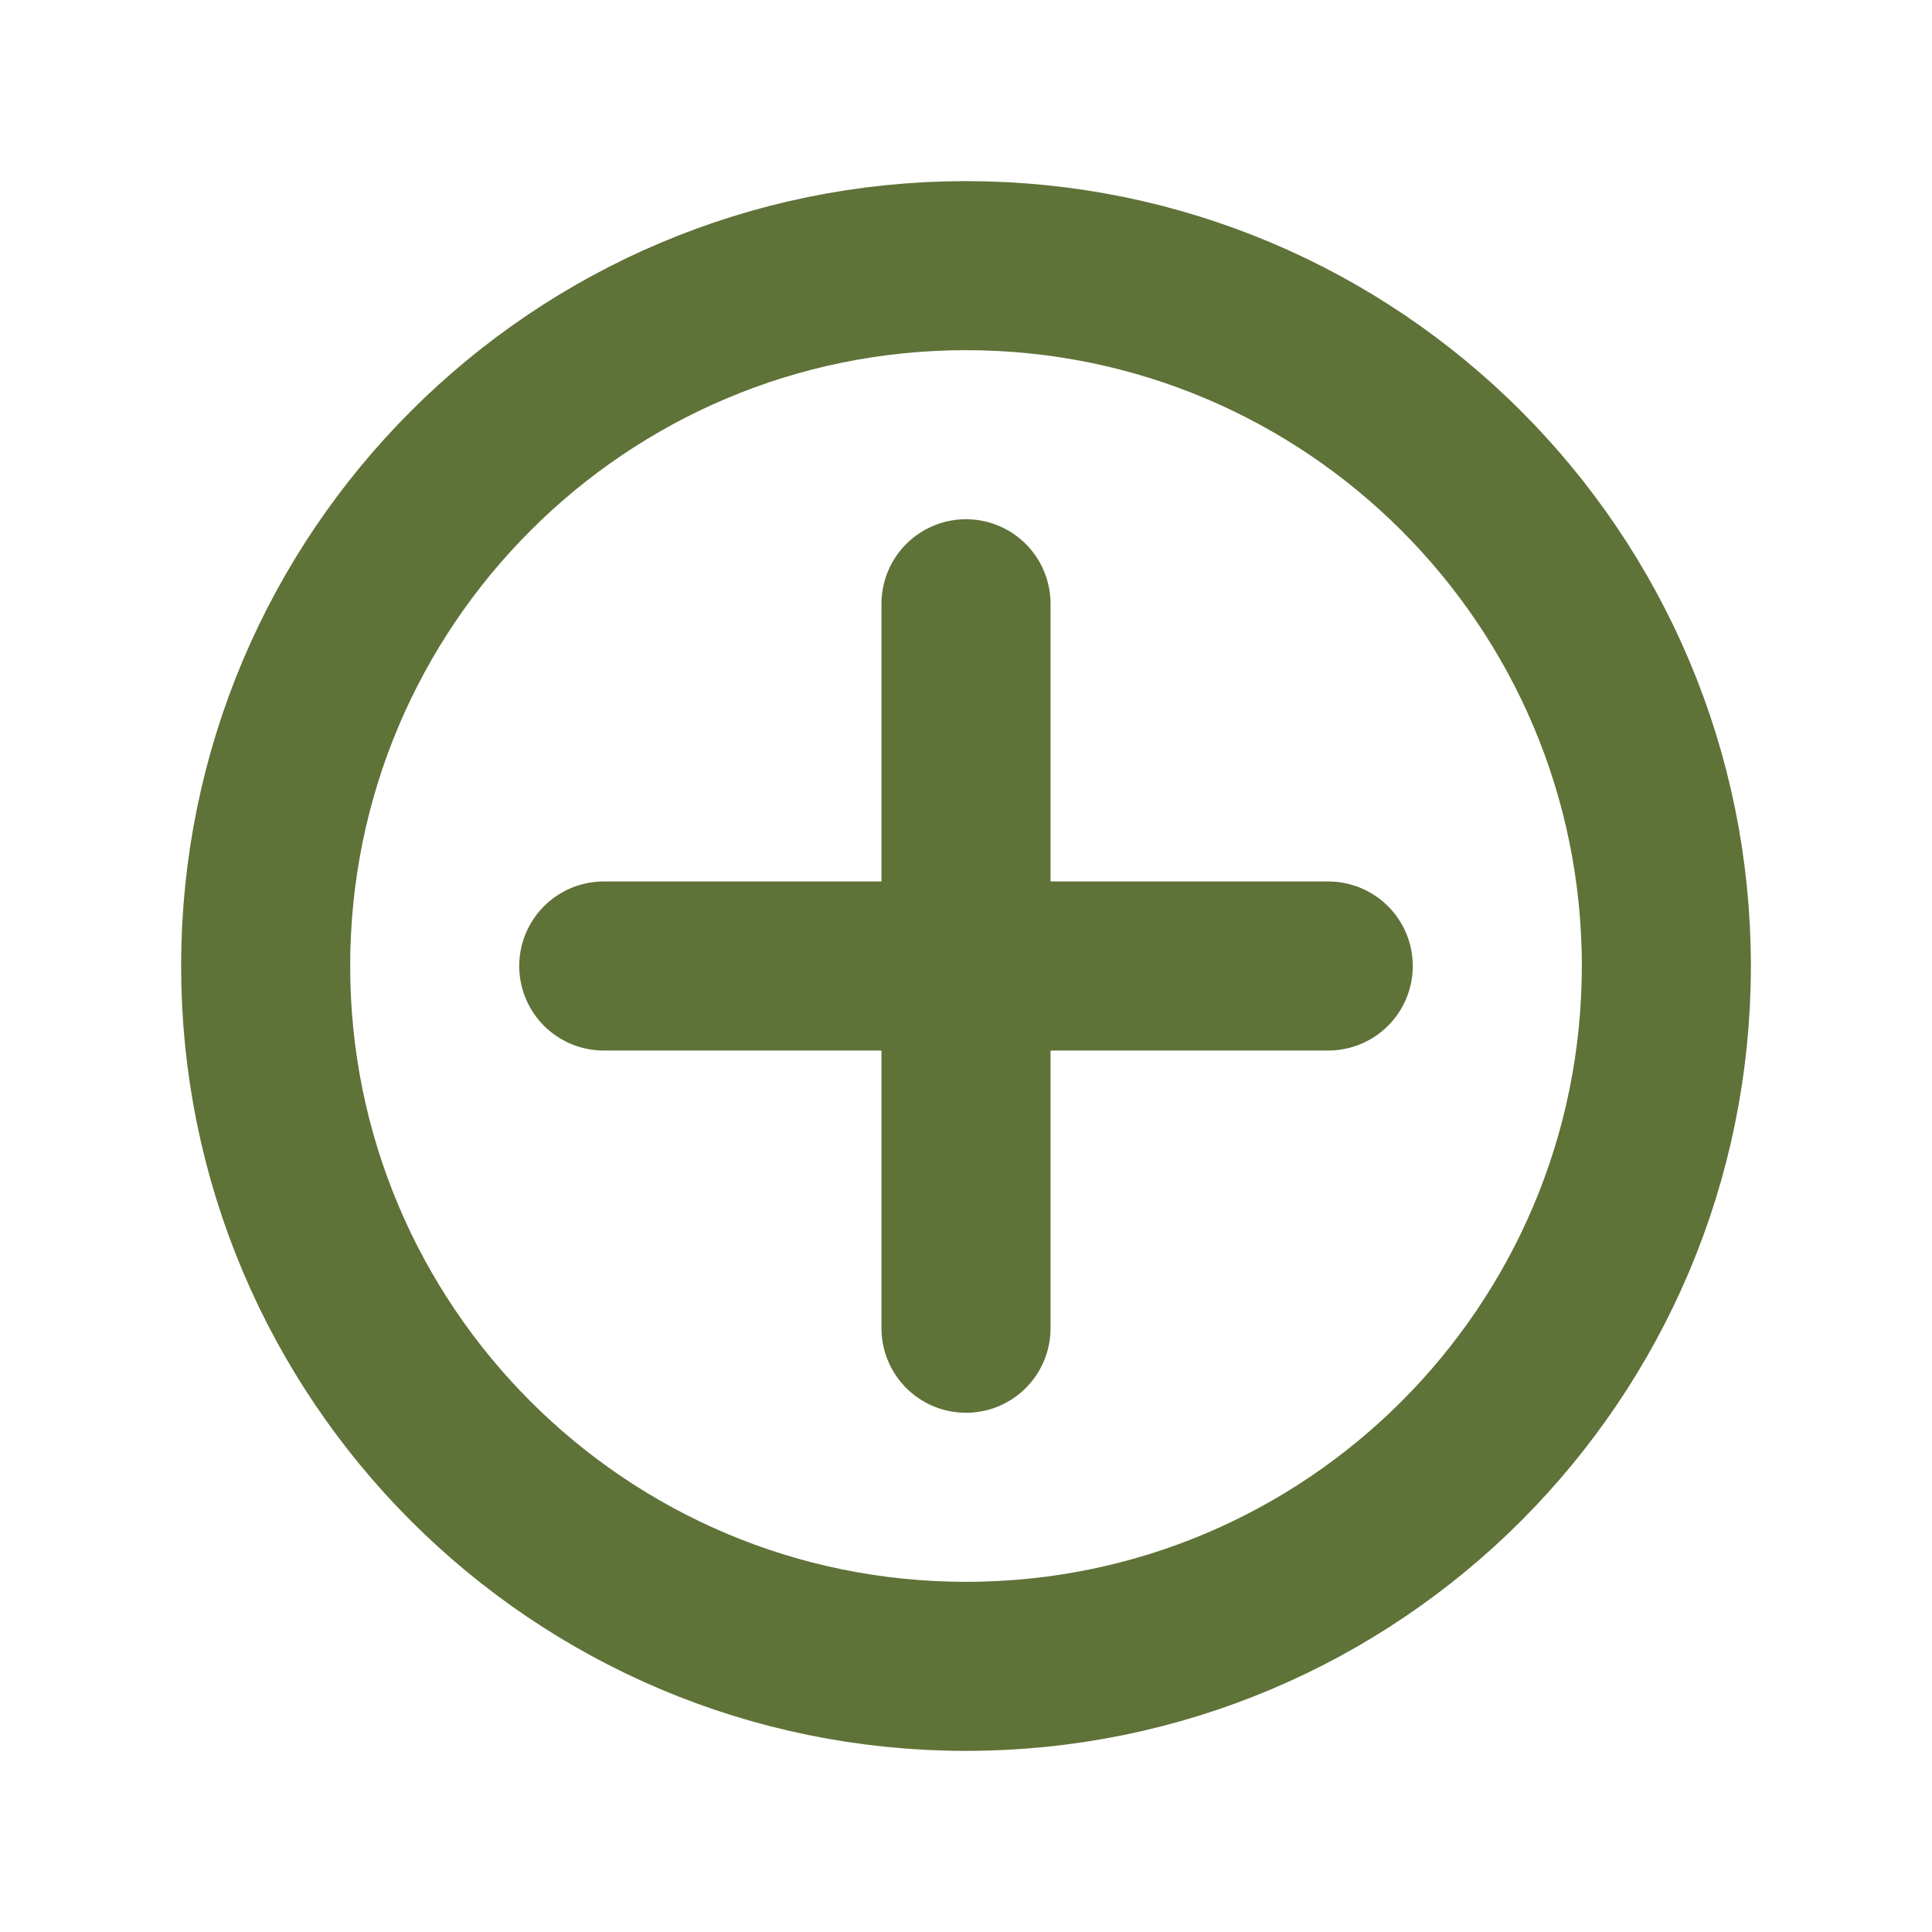
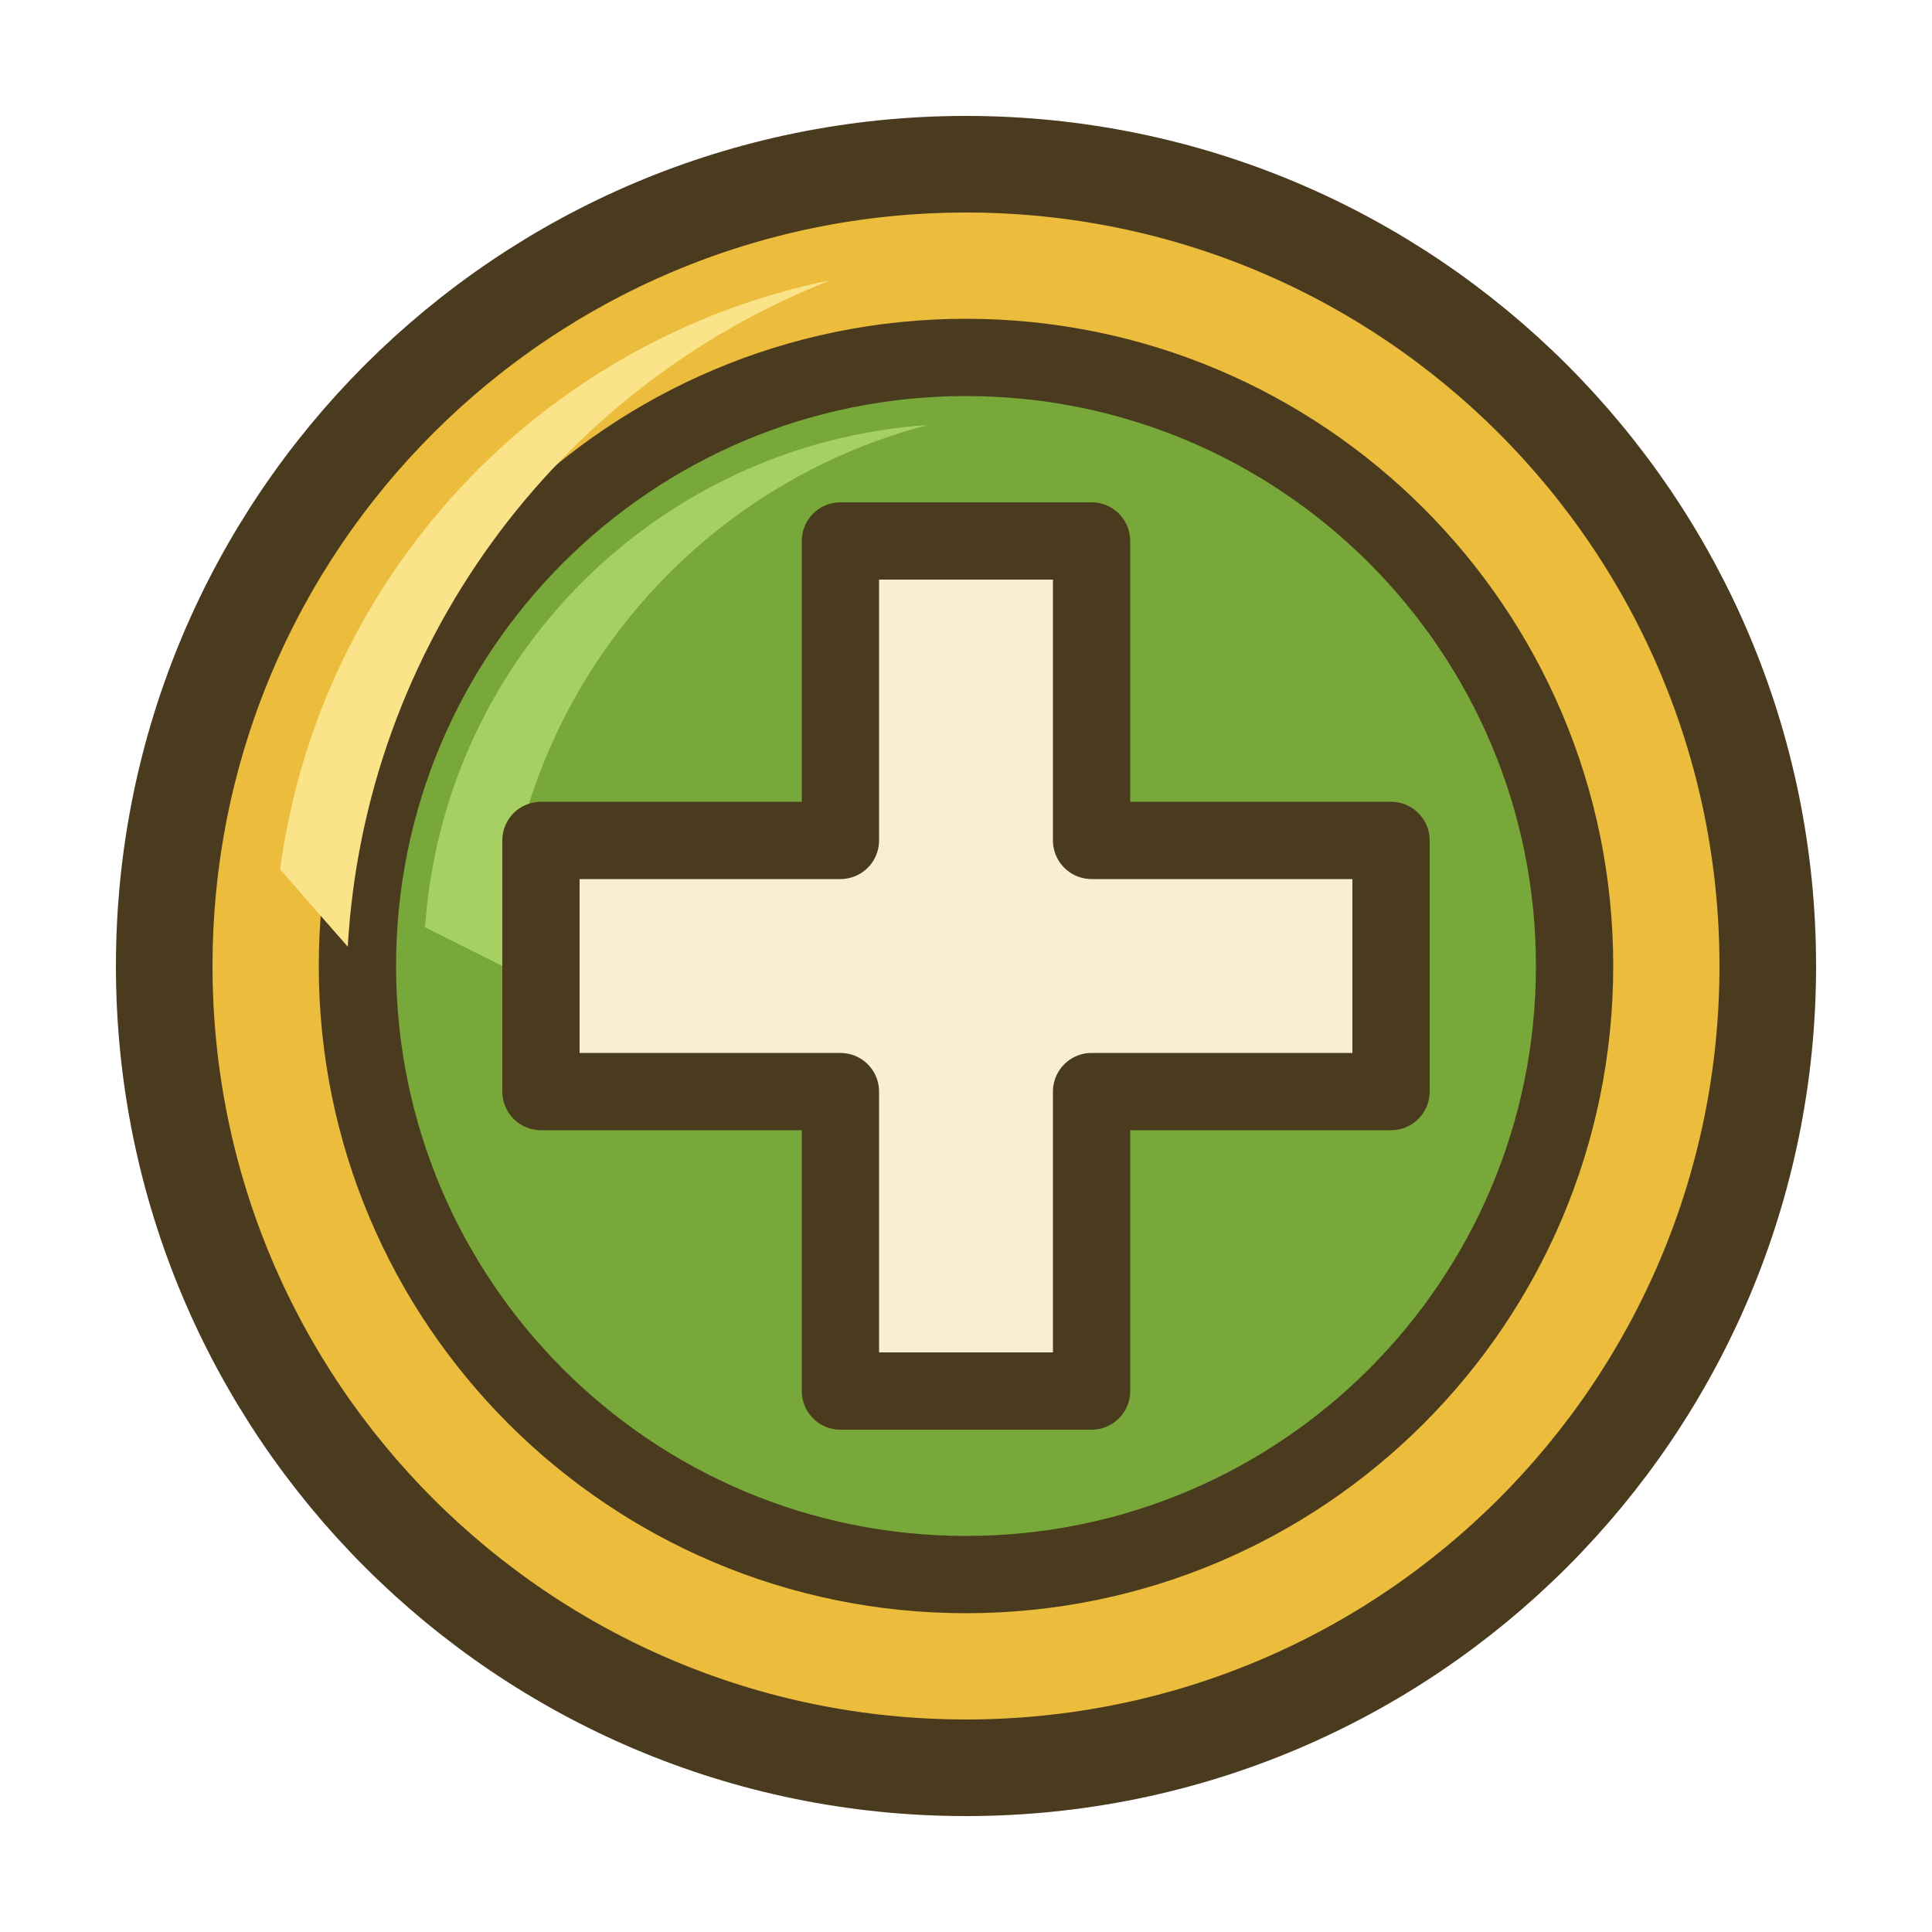
- <svg xmlns="http://www.w3.org/2000/svg" viewBox="0 0 16 16" fill="none" stroke="#5f7238" stroke-width="1.4" stroke-linecap="round" stroke-linejoin="round">
-   <circle cx="8" cy="8" r="5.8" />
-   <path d="M8 5v6M5 8h6" />
+ <svg xmlns="http://www.w3.org/2000/svg" viewBox="0 0 20 20">
+   <g stroke="#4a3b1f" stroke-width="1" stroke-linejoin="round" stroke-linecap="round">
+     <circle cx="10" cy="10" r="8.3" fill="#ecbc3c" />
+     <circle cx="10" cy="10" r="6.3" fill="#78a83a" stroke-width=".8" />
+     <path d="M4.4 9.6A5.6 5.6 0 0 1 9.6 4.4 5.9 5.9 0 0 0 5.2 10Z" fill="#a6d062" stroke="none" />
+     <path d="M2.9 9A7.2 7.2 0 0 1 8.6 2.9 7.9 7.9 0 0 0 3.6 9.8Z" fill="#fbe38a" stroke="none" />
+     <path d="M8.7 5.6H11.3V8.7H14.4V11.3H11.3V14.4H8.7V11.3H5.6V8.7H8.7Z" fill="#f8efd2" stroke-width=".8" />
+   </g>
</svg>
